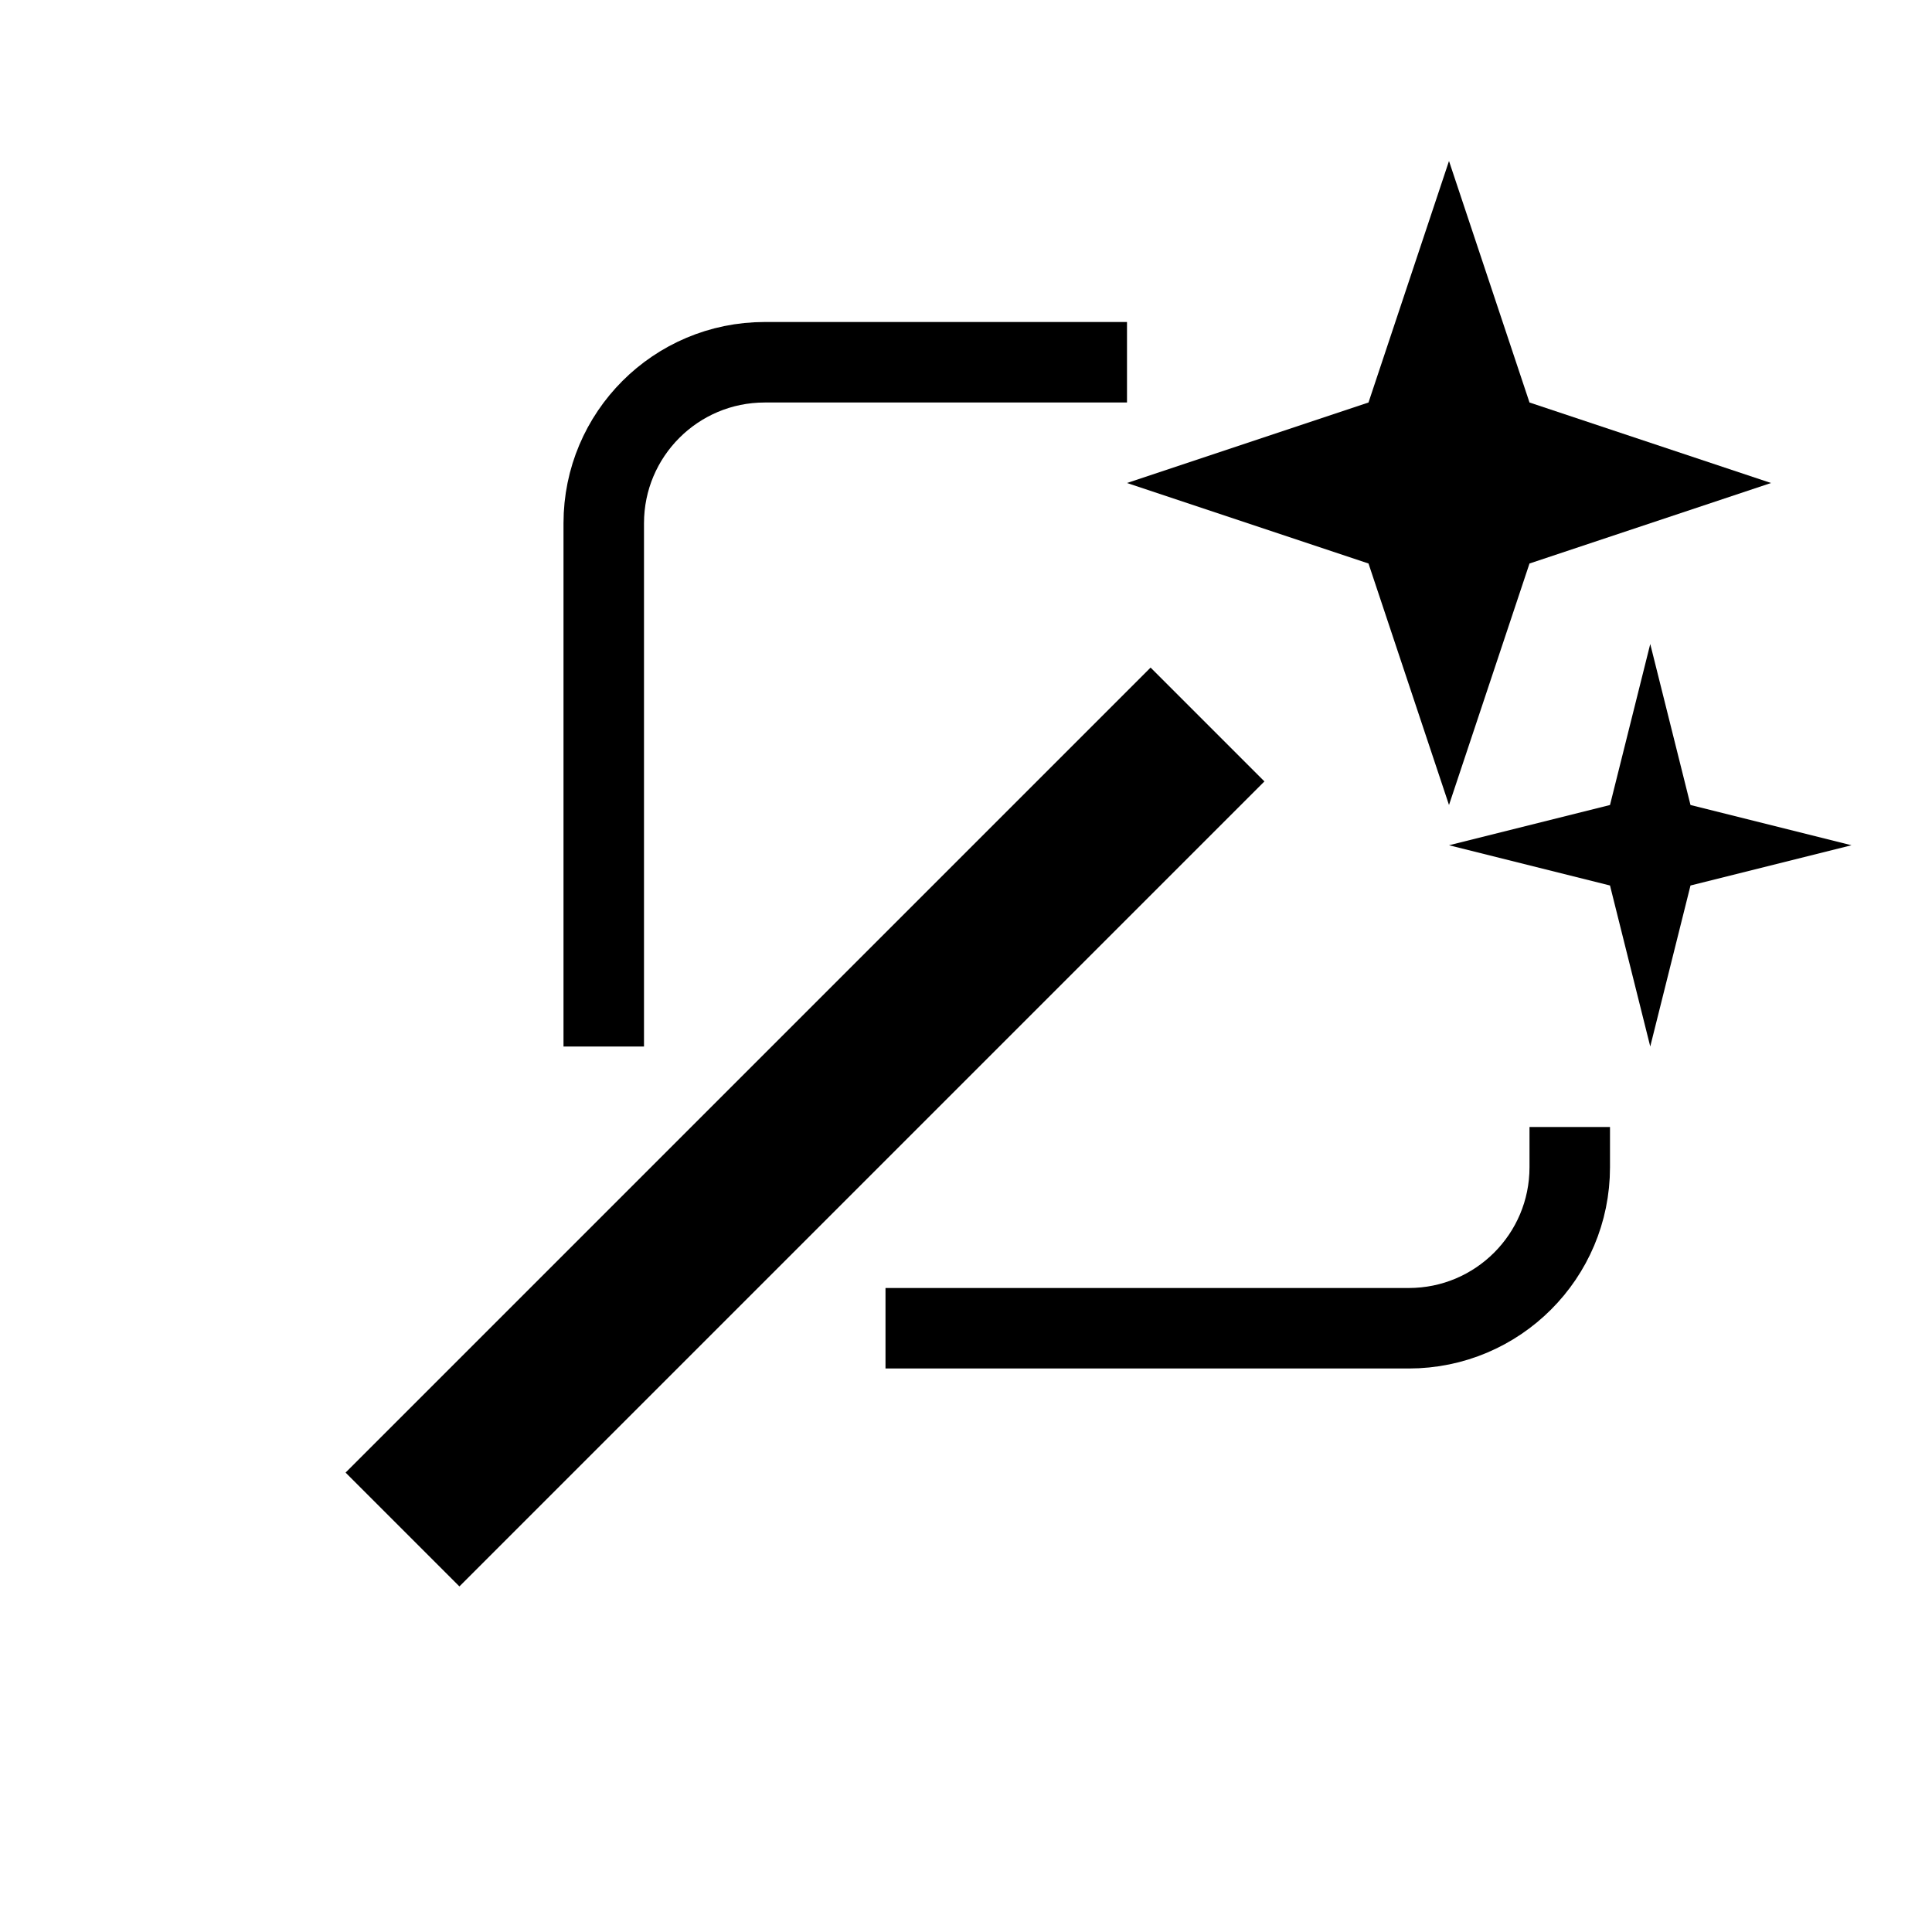
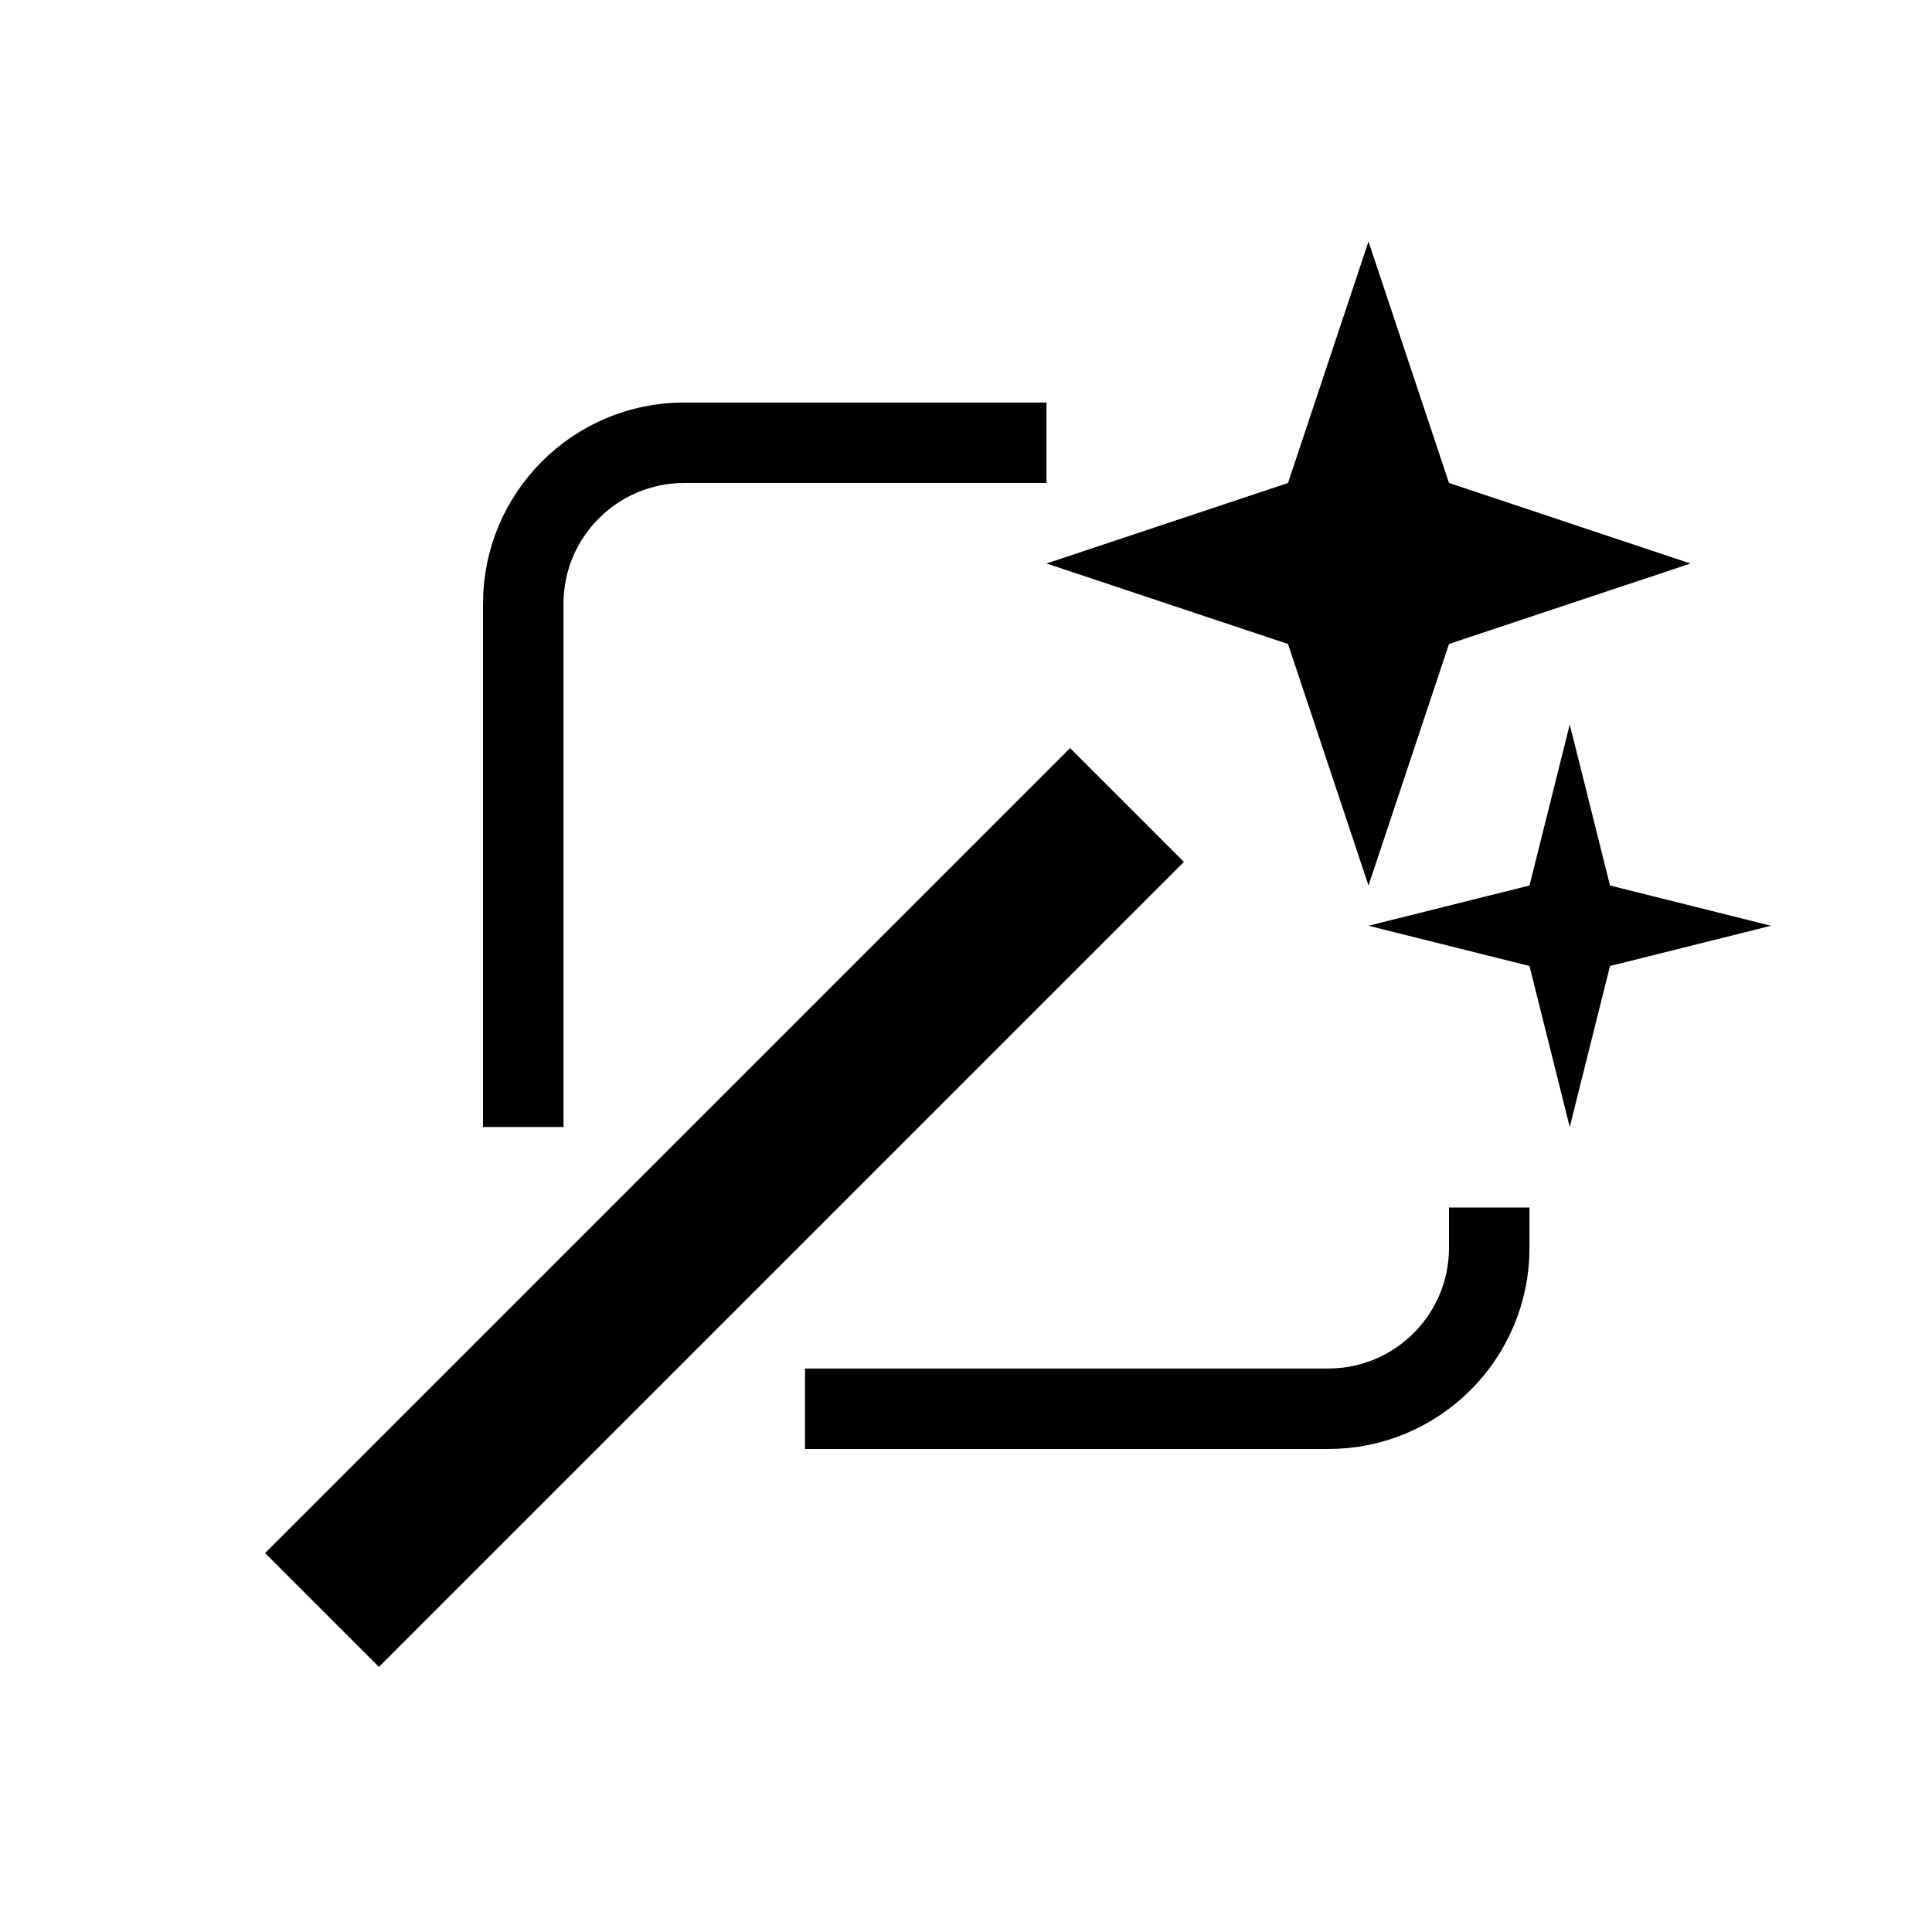
- <svg xmlns="http://www.w3.org/2000/svg" width="24" height="24" version="1.1" id="svg1">
-   <defs id="defs1">
-     </defs>
-   <path fill="none" stroke="#000000" stroke-linecap="square" stroke-miterlimit="32" stroke-width="2" d="M 5,19 15,9" id="path1" style="stroke-linecap:butt" />
-   <path style="fill:#000000;fill-opacity:1;stroke:none;stroke-width:2;stroke-miterlimit:32;paint-order:markers fill stroke" d="m 14,6 3,1 1,3 1,-3 3,-1 -3,-1 -1,-3 -1,3 z" id="path2" />
-   <path style="fill:none;fill-opacity:1;stroke:#000000;stroke-width:1;stroke-linecap:butt;stroke-miterlimit:32;stroke-dasharray:none;stroke-opacity:1;paint-order:markers fill stroke" d="M 14,4.5 H 9.5 a 2,2 135 0 0 -2,2 l 0,6.5" id="path3" />
-   <path style="fill:none;fill-opacity:1;stroke:#000000;stroke-width:1;stroke-linecap:butt;stroke-miterlimit:32;stroke-dasharray:none;stroke-opacity:1;paint-order:markers fill stroke" d="m 19.5,14 v 0.5 a 2,2 135 0 1 -2,2 H 11" id="use4" />
-   <path style="fill:#000000;fill-opacity:1;stroke:none;stroke-width:2;stroke-miterlimit:32;paint-order:markers fill stroke" d="M 18,10.5 20,11 20.5,13 21,11 23,10.5 21,10 20.5,8 20,10 Z" id="path4" />
+ <svg xmlns="http://www.w3.org/2000/svg" width="24" height="24">
+   <g fill="none" stroke="#000">
+     <path d="M4 20l10-10" stroke-width="2" />
+     <path d="M13 5.5H8.5a2 2 0 0 0-2 2V14" />
+     <path d="m18.5 15v.5a2 2 0 0 1-2 2H10" />
+   </g>
+   <path d="M17 11.5l2 .5.5 2 .5-2 2-.5-2-.5-.5-2-.5 2z" />
+   <path d="m13 7 3 1 1 3 1-3 3-1-3-1-1-3-1 3z" />
</svg>
